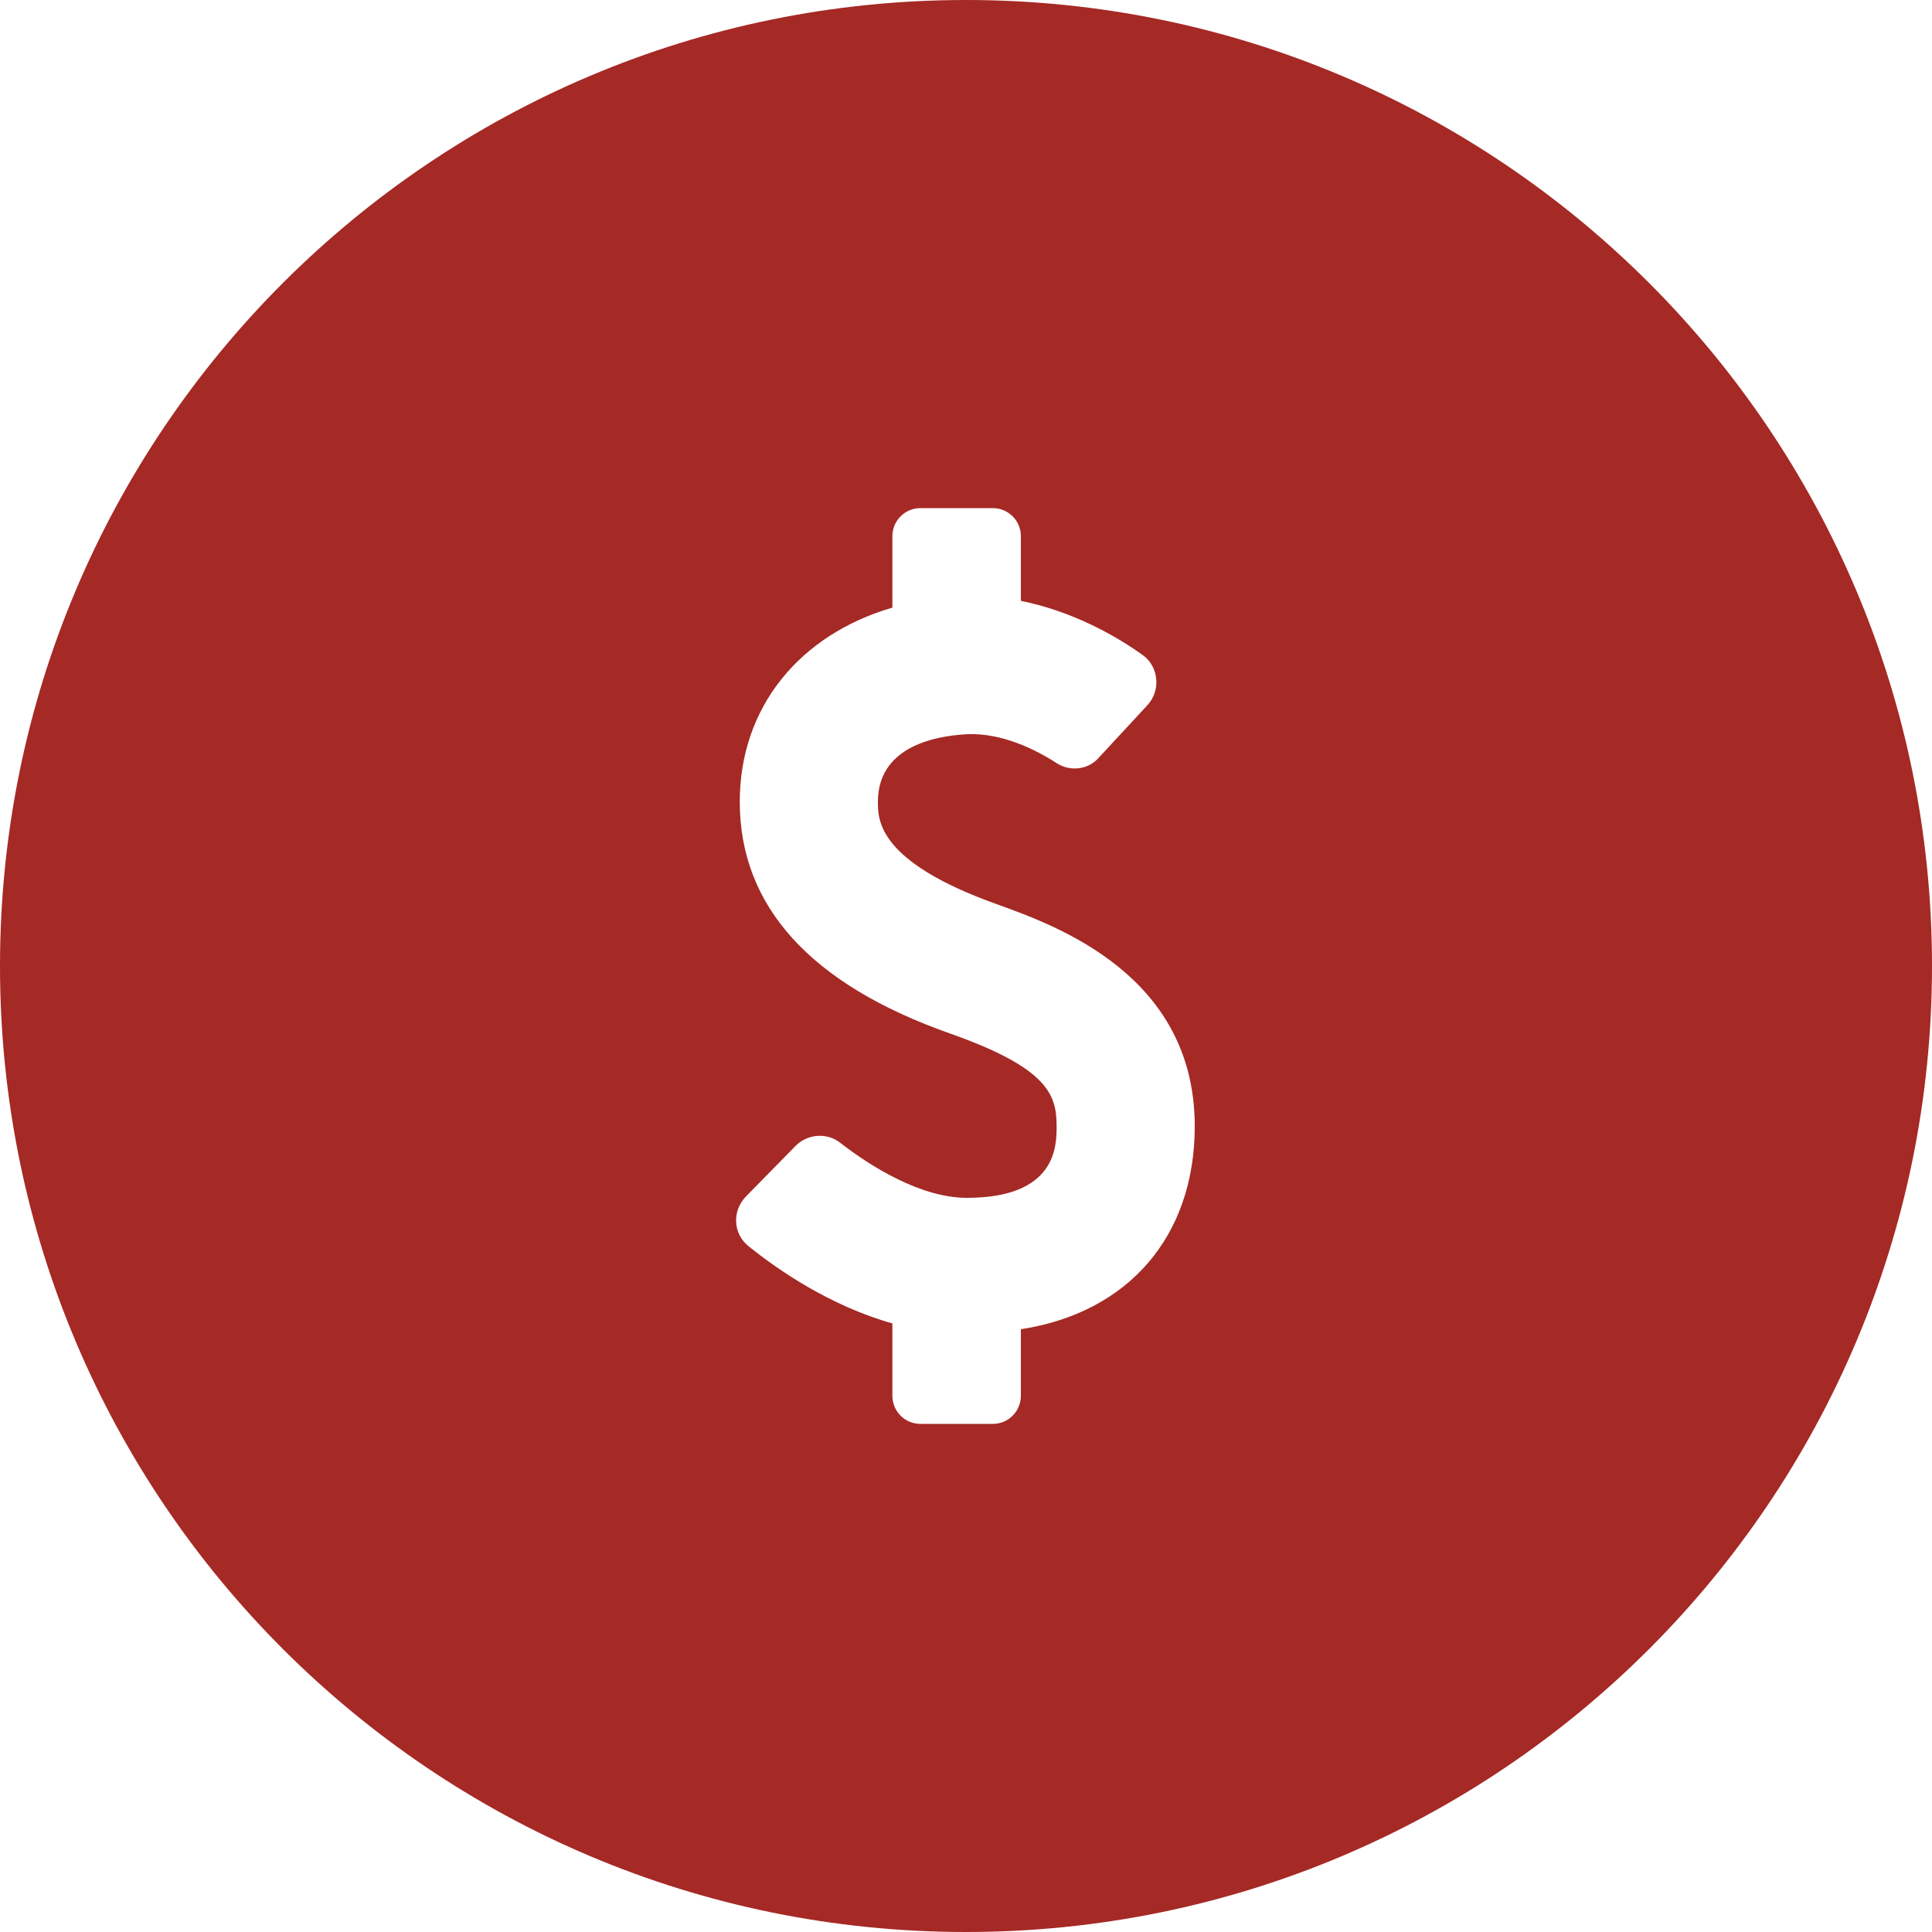
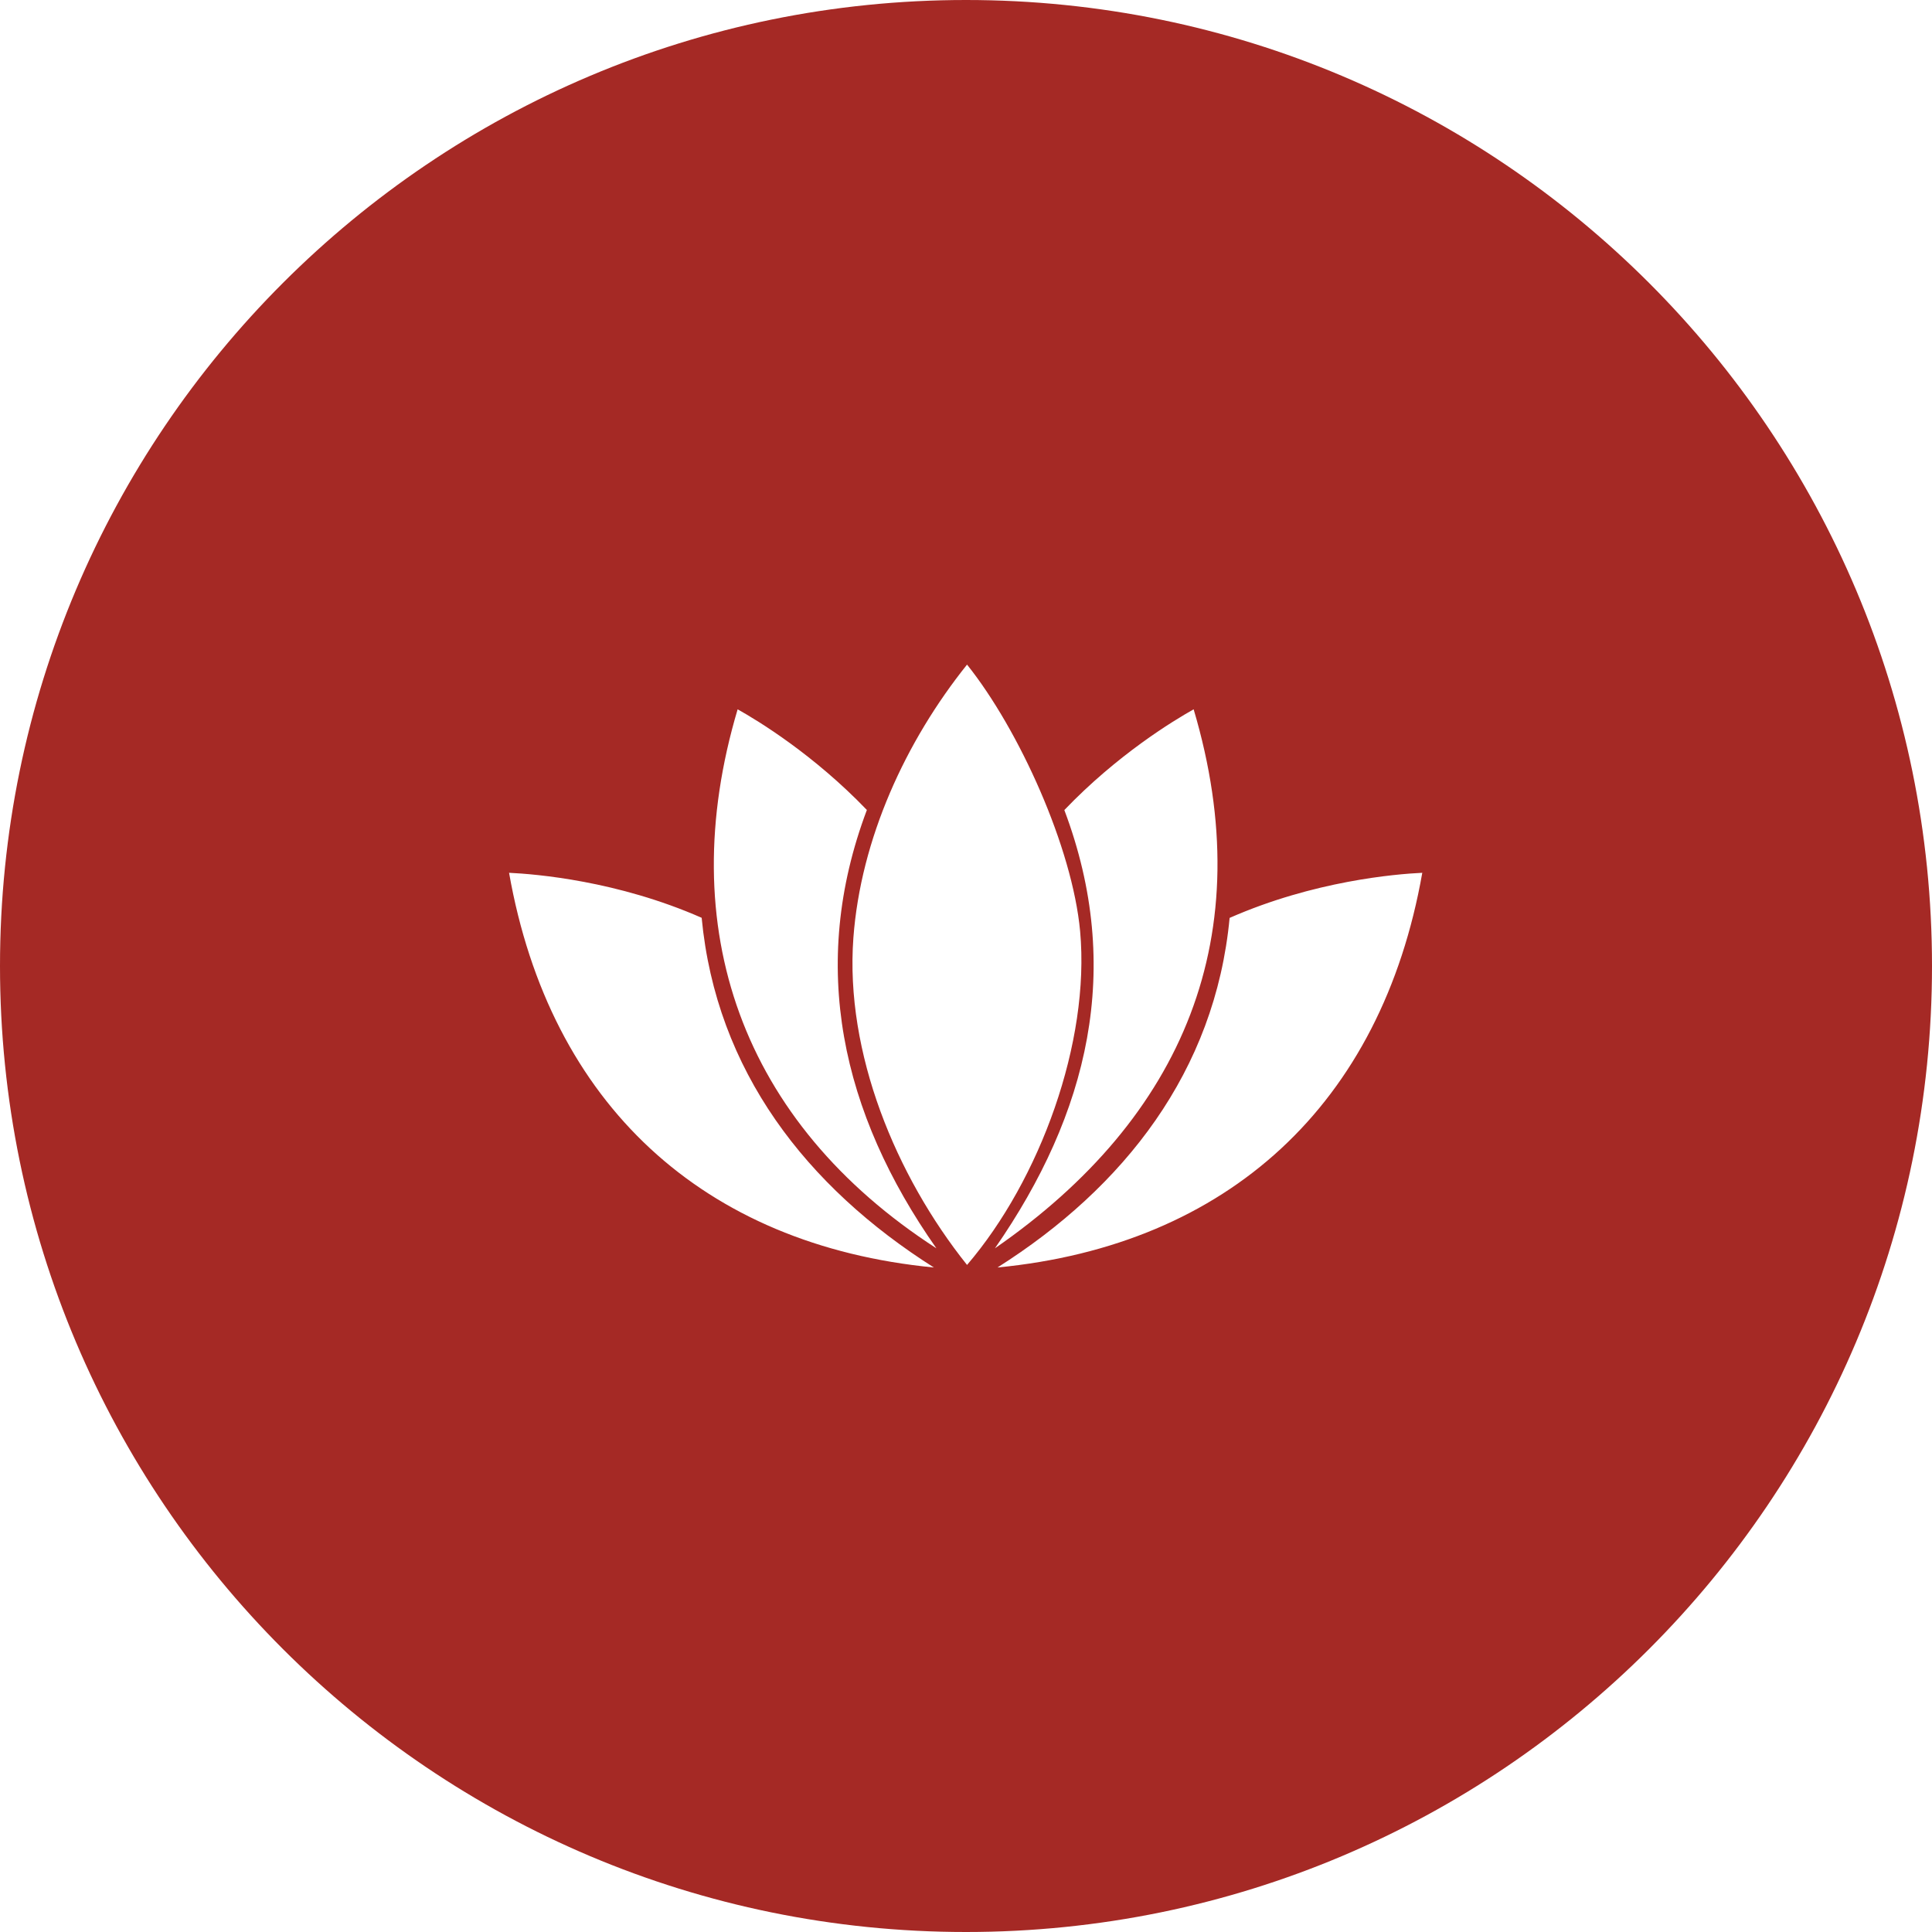
<svg xmlns="http://www.w3.org/2000/svg" width="100" height="100" viewBox="0 0 100 100" fill="none">
-   <path fill-rule="evenodd" clip-rule="evenodd" d="M50 100C77.614 100 100 77.614 100 50C100 22.386 77.614 0 50 0C22.386 0 0 22.386 0 50C0 77.614 22.386 100 50 100ZM61.84 58.3C61.84 50.45 54.64 47.9 51.59 46.8C45.44 44.6 45.44 42.45 45.44 41.5C45.44 38.35 49.04 38.05 50.14 38C51.84 37.95 53.54 38.75 54.69 39.5C55.39 39.95 56.34 39.85 56.89 39.2L59.39 36.5C60.09 35.75 59.99 34.5 59.14 33.9C57.74 32.9 55.54 31.65 52.84 31.1V27.75C52.84 26.95 52.19 26.3 51.39 26.3H47.64C46.84 26.3 46.19 26.95 46.19 27.75V31.45C41.39 32.85 38.29 36.6 38.29 41.5C38.29 46.9 41.94 50.95 49.19 53.5C54.29 55.3 54.69 56.7 54.69 58.3C54.69 59.3 54.69 62 50.04 62C47.69 62 45.09 60.4 43.49 59.15C42.79 58.6 41.79 58.7 41.19 59.3L38.59 61.95C37.89 62.7 37.94 63.85 38.74 64.5C40.29 65.75 42.99 67.6 46.19 68.5V72.25C46.19 73.05 46.84 73.7 47.64 73.7H51.39C52.19 73.7 52.84 73.05 52.84 72.25V68.8C58.39 67.95 61.84 64 61.84 58.3Z" fill="#A52925" />
+   <path fill-rule="evenodd" clip-rule="evenodd" d="M50 0C77.614 0 100 22.386 100 50C100 77.614 77.614 100 50 100C22.386 100 0 77.614 0 50C0 22.386 22.386 0 50 0ZM26.349 45.176C28.463 57.16 36.401 64.45 48.337 65.605C41.746 61.43 37.068 55.426 36.318 47.505C31.959 45.587 27.742 45.242 26.349 45.176ZM73.617 45.176C72.223 45.242 68.01 45.593 63.645 47.51C62.894 55.459 58.174 61.461 51.629 65.605C63.568 64.45 71.508 57.156 73.617 45.176ZM50.054 34.4C46.872 38.373 44.552 43.422 44.171 48.542C43.731 54.501 46.378 60.87 50.054 65.473C53.825 61.072 56.43 53.948 55.907 48.203C55.508 43.873 52.754 37.778 50.054 34.4ZM38.18 36.714C34.806 48.047 38.4 58.104 48.468 64.613C43.559 57.618 41.833 49.987 44.869 41.924C42.123 39.064 39.242 37.307 38.18 36.714ZM61.783 36.714C60.716 37.313 57.834 39.063 55.09 41.928C58.184 50.139 56.323 57.655 51.497 64.613C61.285 57.839 65.251 48.395 61.783 36.714Z" fill="#A52925" />
</svg>
